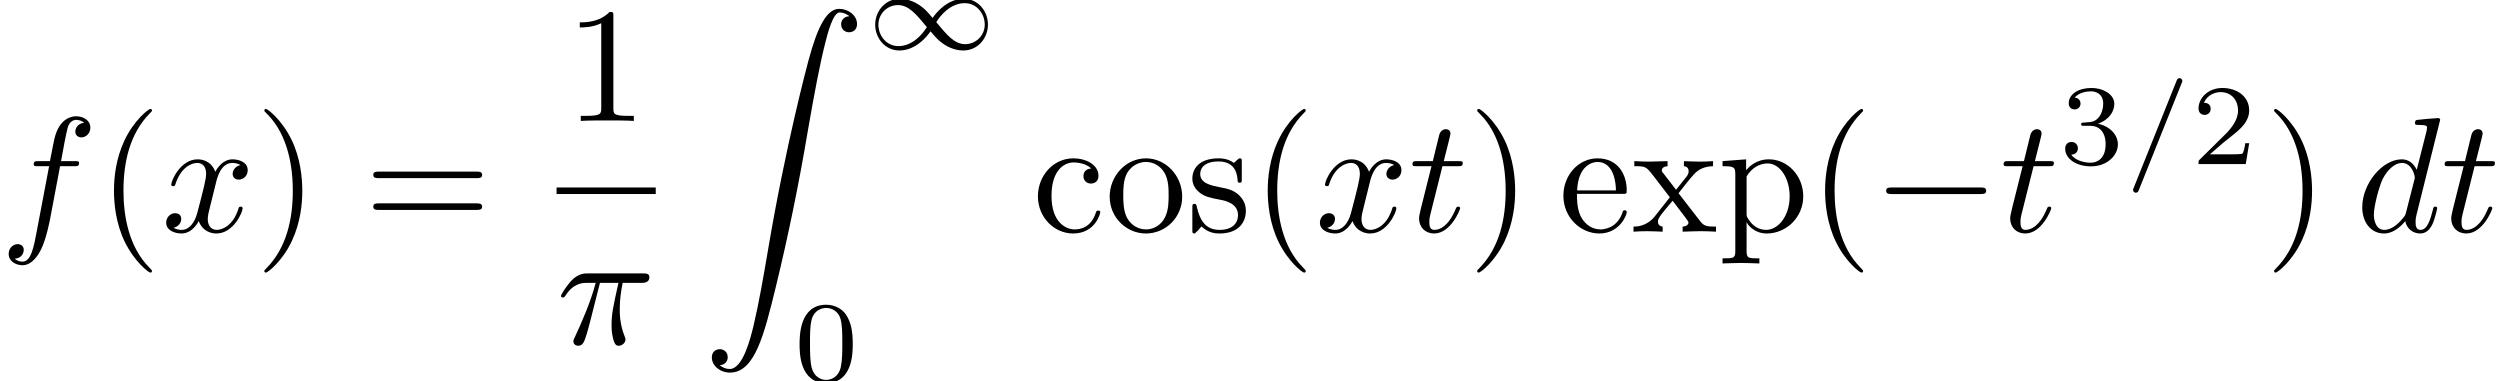
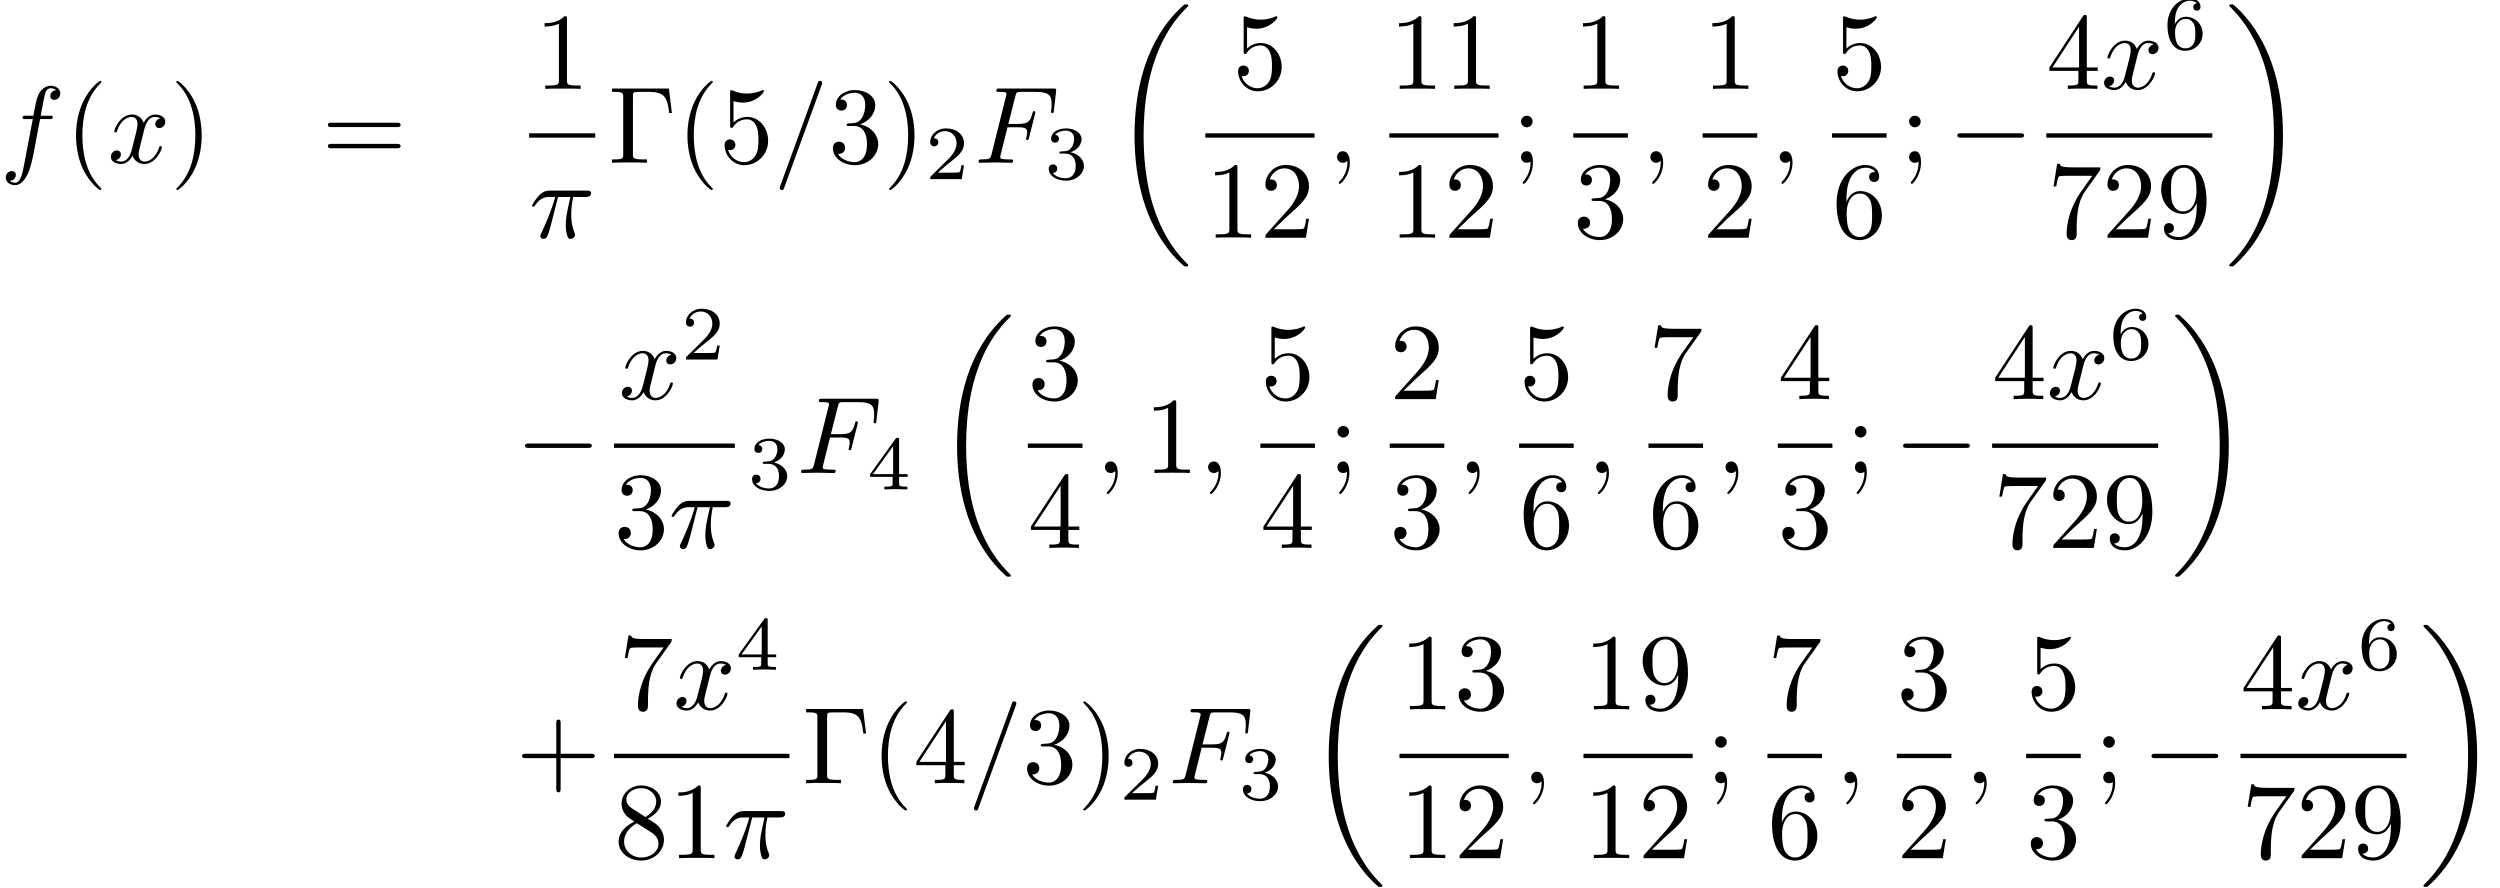
- <svg xmlns="http://www.w3.org/2000/svg" xmlns:xlink="http://www.w3.org/1999/xlink" version="1.1" width="152.149pt" height="23.177pt" viewBox="157.549 73.724 152.149 23.177">
+ <svg xmlns="http://www.w3.org/2000/svg" xmlns:xlink="http://www.w3.org/1999/xlink" version="1.1" width="228.046pt" height="80.912pt" viewBox="118.771 73.724 228.046 80.912">
  <defs>
    <path id="g0-0" d="M6.565-2.291C6.735-2.291 6.914-2.291 6.914-2.491S6.735-2.69 6.565-2.69H1.176C1.006-2.69 .827-2.69 .827-2.491S1.006-2.291 1.176-2.291H6.565Z" />
-     <path id="g4-40" d="M3.298 2.391C3.298 2.361 3.298 2.341 3.128 2.172C1.883 .917 1.564-.966 1.564-2.491C1.564-4.224 1.943-5.958 3.168-7.203C3.298-7.323 3.298-7.342 3.298-7.372C3.298-7.442 3.258-7.472 3.198-7.472C3.098-7.472 2.202-6.795 1.614-5.529C1.106-4.433 .986-3.328 .986-2.491C.986-1.714 1.096-.508 1.644 .618C2.242 1.843 3.098 2.491 3.198 2.491C3.258 2.491 3.298 2.461 3.298 2.391Z" />
-     <path id="g4-41" d="M2.879-2.491C2.879-3.268 2.77-4.473 2.222-5.599C1.624-6.824 .767-7.472 .667-7.472C.608-7.472 .568-7.432 .568-7.372C.568-7.342 .568-7.323 .757-7.143C1.733-6.157 2.301-4.573 2.301-2.491C2.301-.787 1.933 .966 .697 2.222C.568 2.341 .568 2.361 .568 2.391C.568 2.451 .608 2.491 .667 2.491C.767 2.491 1.664 1.813 2.252 .548C2.76-.548 2.879-1.654 2.879-2.491Z" />
-     <path id="g4-49" d="M2.929-6.376C2.929-6.615 2.929-6.635 2.7-6.635C2.082-5.998 1.205-5.998 .887-5.998V-5.689C1.086-5.689 1.674-5.689 2.192-5.948V-.787C2.192-.428 2.162-.309 1.265-.309H.946V0C1.295-.03 2.162-.03 2.56-.03S3.826-.03 4.174 0V-.309H3.856C2.959-.309 2.929-.418 2.929-.787V-6.376Z" />
-     <path id="g4-61" d="M6.844-3.258C6.994-3.258 7.183-3.258 7.183-3.457S6.994-3.656 6.854-3.656H.887C.747-3.656 .558-3.656 .558-3.457S.747-3.258 .897-3.258H6.844ZM6.854-1.325C6.994-1.325 7.183-1.325 7.183-1.524S6.994-1.724 6.844-1.724H.897C.747-1.724 .558-1.724 .558-1.524S.747-1.325 .887-1.325H6.854Z" />
-     <path id="g4-99" d="M1.166-2.172C1.166-3.796 1.983-4.214 2.511-4.214C2.6-4.214 3.228-4.204 3.577-3.846C3.168-3.816 3.108-3.517 3.108-3.387C3.108-3.128 3.288-2.929 3.567-2.929C3.826-2.929 4.025-3.098 4.025-3.397C4.025-4.075 3.268-4.463 2.501-4.463C1.255-4.463 .339-3.387 .339-2.152C.339-.877 1.325 .11 2.481 .11C3.816 .11 4.134-1.086 4.134-1.186S4.035-1.285 4.005-1.285C3.915-1.285 3.895-1.245 3.875-1.186C3.587-.259 2.939-.139 2.57-.139C2.042-.139 1.166-.568 1.166-2.172Z" />
-     <path id="g4-101" d="M1.116-2.511C1.176-3.995 2.012-4.244 2.351-4.244C3.377-4.244 3.477-2.899 3.477-2.511H1.116ZM1.106-2.301H3.885C4.105-2.301 4.134-2.301 4.134-2.511C4.134-3.497 3.597-4.463 2.351-4.463C1.196-4.463 .279-3.437 .279-2.192C.279-.857 1.325 .11 2.471 .11C3.686 .11 4.134-.996 4.134-1.186C4.134-1.285 4.055-1.305 4.005-1.305C3.915-1.305 3.895-1.245 3.875-1.166C3.527-.139 2.63-.139 2.531-.139C2.032-.139 1.634-.438 1.405-.807C1.106-1.285 1.106-1.943 1.106-2.301Z" />
-     <path id="g4-111" d="M4.692-2.132C4.692-3.407 3.696-4.463 2.491-4.463C1.245-4.463 .279-3.377 .279-2.132C.279-.847 1.315 .11 2.481 .11C3.686 .11 4.692-.867 4.692-2.132ZM2.491-.139C2.062-.139 1.624-.349 1.355-.807C1.106-1.245 1.106-1.853 1.106-2.212C1.106-2.6 1.106-3.138 1.345-3.577C1.614-4.035 2.082-4.244 2.481-4.244C2.919-4.244 3.347-4.025 3.606-3.597S3.866-2.59 3.866-2.212C3.866-1.853 3.866-1.315 3.646-.877C3.427-.428 2.989-.139 2.491-.139Z" />
-     <path id="g4-112" d="M1.714-3.746V-4.403L.279-4.294V-3.985C.986-3.985 1.056-3.925 1.056-3.487V1.176C1.056 1.624 .946 1.624 .279 1.624V1.933C.618 1.923 1.136 1.903 1.395 1.903C1.664 1.903 2.172 1.923 2.521 1.933V1.624C1.853 1.624 1.743 1.624 1.743 1.176V-.498V-.588C1.793-.428 2.212 .11 2.969 .11C4.154 .11 5.191-.867 5.191-2.152C5.191-3.417 4.224-4.403 3.108-4.403C2.331-4.403 1.913-3.965 1.714-3.746ZM1.743-1.136V-3.357C2.032-3.866 2.521-4.154 3.029-4.154C3.756-4.154 4.364-3.278 4.364-2.152C4.364-.946 3.666-.11 2.929-.11C2.531-.11 2.152-.309 1.883-.717C1.743-.927 1.743-.936 1.743-1.136Z" />
-     <path id="g4-115" d="M2.072-1.933C2.291-1.893 3.108-1.733 3.108-1.016C3.108-.508 2.76-.11 1.983-.11C1.146-.11 .787-.677 .598-1.524C.568-1.654 .558-1.694 .458-1.694C.329-1.694 .329-1.624 .329-1.445V-.13C.329 .04 .329 .11 .438 .11C.488 .11 .498 .1 .687-.09C.707-.11 .707-.13 .887-.319C1.325 .1 1.773 .11 1.983 .11C3.128 .11 3.587-.558 3.587-1.275C3.587-1.803 3.288-2.102 3.168-2.222C2.839-2.54 2.451-2.62 2.032-2.7C1.474-2.809 .807-2.939 .807-3.517C.807-3.866 1.066-4.274 1.923-4.274C3.019-4.274 3.068-3.377 3.088-3.068C3.098-2.979 3.188-2.979 3.208-2.979C3.337-2.979 3.337-3.029 3.337-3.218V-4.224C3.337-4.394 3.337-4.463 3.228-4.463C3.178-4.463 3.158-4.463 3.029-4.344C2.999-4.304 2.899-4.214 2.859-4.184C2.481-4.463 2.072-4.463 1.923-4.463C.707-4.463 .329-3.796 .329-3.238C.329-2.889 .488-2.61 .757-2.391C1.076-2.132 1.355-2.072 2.072-1.933Z" />
-     <path id="g4-120" d="M2.859-2.341C3.158-2.72 3.537-3.208 3.776-3.467C4.085-3.826 4.493-3.975 4.961-3.985V-4.294C4.702-4.274 4.403-4.264 4.144-4.264C3.846-4.264 3.318-4.284 3.188-4.294V-3.985C3.397-3.965 3.477-3.836 3.477-3.676S3.377-3.387 3.328-3.328L2.71-2.55L1.933-3.557C1.843-3.656 1.843-3.676 1.843-3.736C1.843-3.885 1.993-3.975 2.192-3.985V-4.294C1.933-4.284 1.275-4.264 1.116-4.264C.907-4.264 .438-4.274 .169-4.294V-3.985C.867-3.985 .877-3.975 1.345-3.377L2.331-2.092L1.395-.907C.917-.329 .329-.309 .12-.309V0C.379-.02 .687-.03 .946-.03C1.235-.03 1.654-.01 1.893 0V-.309C1.674-.339 1.604-.468 1.604-.618C1.604-.837 1.893-1.166 2.501-1.883L3.258-.887C3.337-.777 3.467-.618 3.467-.558C3.467-.468 3.377-.319 3.108-.309V0C3.407-.01 3.965-.03 4.184-.03C4.453-.03 4.842-.02 5.141 0V-.309C4.603-.309 4.423-.329 4.194-.618L2.859-2.341Z" />
-     <path id="g2-25" d="M2.64-3.716H3.766C3.437-2.242 3.347-1.813 3.347-1.146C3.347-.996 3.347-.727 3.427-.389C3.527 .05 3.636 .11 3.786 .11C3.985 .11 4.194-.07 4.194-.269C4.194-.329 4.194-.349 4.134-.488C3.846-1.205 3.846-1.853 3.846-2.132C3.846-2.66 3.915-3.198 4.025-3.716H5.161C5.29-3.716 5.649-3.716 5.649-4.055C5.649-4.294 5.44-4.294 5.25-4.294H1.913C1.694-4.294 1.315-4.294 .877-3.826C.528-3.437 .269-2.979 .269-2.929C.269-2.919 .269-2.829 .389-2.829C.468-2.829 .488-2.869 .548-2.949C1.036-3.716 1.614-3.716 1.813-3.716H2.381C2.062-2.511 1.524-1.305 1.106-.399C1.026-.249 1.026-.229 1.026-.159C1.026 .03 1.186 .11 1.315 .11C1.614 .11 1.694-.169 1.813-.538C1.953-.996 1.953-1.016 2.082-1.514L2.64-3.716Z" />
-     <path id="g2-100" d="M5.141-6.804C5.141-6.814 5.141-6.914 5.011-6.914C4.862-6.914 3.915-6.824 3.746-6.804C3.666-6.795 3.606-6.745 3.606-6.615C3.606-6.496 3.696-6.496 3.846-6.496C4.324-6.496 4.344-6.426 4.344-6.326L4.314-6.127L3.716-3.766C3.537-4.134 3.248-4.403 2.8-4.403C1.634-4.403 .399-2.939 .399-1.484C.399-.548 .946 .11 1.724 .11C1.923 .11 2.421 .07 3.019-.638C3.098-.219 3.447 .11 3.925 .11C4.274 .11 4.503-.12 4.663-.438C4.832-.797 4.961-1.405 4.961-1.425C4.961-1.524 4.872-1.524 4.842-1.524C4.742-1.524 4.732-1.484 4.702-1.345C4.533-.697 4.354-.11 3.945-.11C3.676-.11 3.646-.369 3.646-.568C3.646-.807 3.666-.877 3.706-1.046L5.141-6.804ZM3.068-1.186C3.019-1.006 3.019-.986 2.869-.817C2.431-.269 2.022-.11 1.743-.11C1.245-.11 1.106-.658 1.106-1.046C1.106-1.544 1.425-2.77 1.654-3.228C1.963-3.816 2.411-4.184 2.809-4.184C3.457-4.184 3.597-3.367 3.597-3.308S3.577-3.188 3.567-3.138L3.068-1.186Z" />
-     <path id="g2-102" d="M3.656-3.985H4.513C4.712-3.985 4.812-3.985 4.812-4.184C4.812-4.294 4.712-4.294 4.543-4.294H3.716L3.925-5.43C3.965-5.639 4.105-6.346 4.164-6.466C4.254-6.655 4.423-6.804 4.633-6.804C4.672-6.804 4.932-6.804 5.121-6.625C4.682-6.585 4.583-6.237 4.583-6.087C4.583-5.858 4.762-5.738 4.951-5.738C5.21-5.738 5.499-5.958 5.499-6.336C5.499-6.795 5.041-7.024 4.633-7.024C4.294-7.024 3.666-6.844 3.367-5.858C3.308-5.649 3.278-5.549 3.039-4.294H2.351C2.162-4.294 2.052-4.294 2.052-4.105C2.052-3.985 2.142-3.985 2.331-3.985H2.989L2.242-.05C2.062 .917 1.893 1.823 1.375 1.823C1.335 1.823 1.086 1.823 .897 1.644C1.355 1.614 1.445 1.255 1.445 1.106C1.445 .877 1.265 .757 1.076 .757C.817 .757 .528 .976 .528 1.355C.528 1.803 .966 2.042 1.375 2.042C1.923 2.042 2.321 1.455 2.501 1.076C2.819 .448 3.049-.757 3.059-.827L3.656-3.985Z" />
-     <path id="g2-116" d="M2.052-3.985H2.989C3.188-3.985 3.288-3.985 3.288-4.184C3.288-4.294 3.188-4.294 3.009-4.294H2.132C2.491-5.709 2.54-5.908 2.54-5.968C2.54-6.137 2.421-6.237 2.252-6.237C2.222-6.237 1.943-6.227 1.853-5.878L1.465-4.294H.528C.329-4.294 .229-4.294 .229-4.105C.229-3.985 .309-3.985 .508-3.985H1.385C.667-1.156 .628-.986 .628-.807C.628-.269 1.006 .11 1.544 .11C2.56 .11 3.128-1.345 3.128-1.425C3.128-1.524 3.049-1.524 3.009-1.524C2.919-1.524 2.909-1.494 2.859-1.385C2.431-.349 1.903-.11 1.564-.11C1.355-.11 1.255-.239 1.255-.568C1.255-.807 1.275-.877 1.315-1.046L2.052-3.985Z" />
-     <path id="g2-120" d="M3.328-3.009C3.387-3.268 3.616-4.184 4.314-4.184C4.364-4.184 4.603-4.184 4.812-4.055C4.533-4.005 4.334-3.756 4.334-3.517C4.334-3.357 4.443-3.168 4.712-3.168C4.932-3.168 5.25-3.347 5.25-3.746C5.25-4.264 4.663-4.403 4.324-4.403C3.746-4.403 3.397-3.875 3.278-3.646C3.029-4.304 2.491-4.403 2.202-4.403C1.166-4.403 .598-3.118 .598-2.869C.598-2.77 .697-2.77 .717-2.77C.797-2.77 .827-2.79 .847-2.879C1.186-3.935 1.843-4.184 2.182-4.184C2.371-4.184 2.72-4.095 2.72-3.517C2.72-3.208 2.55-2.54 2.182-1.146C2.022-.528 1.674-.11 1.235-.11C1.176-.11 .946-.11 .737-.239C.986-.289 1.205-.498 1.205-.777C1.205-1.046 .986-1.126 .837-1.126C.538-1.126 .289-.867 .289-.548C.289-.09 .787 .11 1.225 .11C1.883 .11 2.242-.588 2.271-.648C2.391-.279 2.75 .11 3.347 .11C4.374 .11 4.941-1.176 4.941-1.425C4.941-1.524 4.852-1.524 4.822-1.524C4.732-1.524 4.712-1.484 4.692-1.415C4.364-.349 3.686-.11 3.367-.11C2.979-.11 2.819-.428 2.819-.767C2.819-.986 2.879-1.205 2.989-1.644L3.328-3.009Z" />
-     <path id="g6-90" d="M1.036 21.689C1.355 21.669 1.524 21.45 1.524 21.2C1.524 20.872 1.275 20.712 1.046 20.712C.807 20.712 .558 20.862 .558 21.21C.558 21.719 1.056 22.137 1.664 22.137C3.178 22.137 3.746 19.806 4.453 16.917C5.22 13.768 5.868 10.59 6.406 7.392C6.775 5.27 7.143 3.278 7.482 1.993C7.601 1.504 7.94 .219 8.329 .219C8.638 .219 8.887 .408 8.927 .448C8.598 .468 8.428 .687 8.428 .936C8.428 1.265 8.677 1.425 8.907 1.425C9.146 1.425 9.395 1.275 9.395 .927C9.395 .389 8.857 0 8.309 0C7.552 0 6.994 1.086 6.446 3.118C6.416 3.228 5.061 8.229 3.965 14.745C3.706 16.269 3.417 17.933 3.088 19.318C2.909 20.045 2.451 21.918 1.644 21.918C1.285 21.918 1.046 21.689 1.036 21.689Z" />
-     <path id="g3-61" d="M3.494-4.924C3.536-5.014 3.536-5.028 3.536-5.056C3.536-5.168 3.445-5.23 3.368-5.23C3.25-5.23 3.215-5.147 3.18-5.056L.579 1.437C.537 1.527 .537 1.541 .537 1.569C.537 1.681 .628 1.743 .704 1.743C.823 1.743 .858 1.66 .893 1.569L3.494-4.924Z" />
-     <path id="g1-49" d="M4.031-1.911C3.661-2.343 3.55-2.462 3.285-2.65C2.859-2.957 2.413-3.075 2.029-3.075C1.165-3.075 .537-2.336 .537-1.499C.537-.683 1.137 .07 2.008 .07C2.978 .07 3.654-.725 3.905-1.095C4.275-.663 4.387-.544 4.652-.356C5.077-.049 5.523 .07 5.907 .07C6.772 .07 7.399-.669 7.399-1.506C7.399-2.322 6.8-3.075 5.928-3.075C4.958-3.075 4.282-2.28 4.031-1.911ZM4.254-1.653C4.533-2.106 5.14-2.81 5.991-2.81C6.709-2.81 7.204-2.176 7.204-1.506S6.66-.314 6.018-.314C5.37-.314 4.924-.844 4.254-1.653ZM3.682-1.353C3.403-.9 2.797-.195 1.946-.195C1.227-.195 .732-.83 .732-1.499S1.276-2.692 1.918-2.692C2.566-2.692 3.013-2.162 3.682-1.353Z" />
-     <path id="g5-48" d="M3.599-2.225C3.599-2.992 3.508-3.543 3.187-4.031C2.971-4.352 2.538-4.631 1.981-4.631C.363-4.631 .363-2.727 .363-2.225S.363 .139 1.981 .139S3.599-1.723 3.599-2.225ZM1.981-.056C1.66-.056 1.234-.244 1.095-.816C.997-1.227 .997-1.799 .997-2.315C.997-2.824 .997-3.354 1.102-3.738C1.248-4.289 1.695-4.435 1.981-4.435C2.357-4.435 2.72-4.205 2.845-3.801C2.957-3.424 2.964-2.922 2.964-2.315C2.964-1.799 2.964-1.283 2.873-.844C2.734-.209 2.26-.056 1.981-.056Z" />
-     <path id="g5-50" d="M3.522-1.269H3.285C3.264-1.116 3.194-.704 3.103-.635C3.048-.593 2.511-.593 2.413-.593H1.13C1.862-1.241 2.106-1.437 2.525-1.764C3.041-2.176 3.522-2.608 3.522-3.271C3.522-4.115 2.783-4.631 1.89-4.631C1.025-4.631 .439-4.024 .439-3.382C.439-3.027 .739-2.992 .809-2.992C.976-2.992 1.179-3.11 1.179-3.361C1.179-3.487 1.13-3.731 .767-3.731C.983-4.226 1.458-4.38 1.785-4.38C2.483-4.38 2.845-3.836 2.845-3.271C2.845-2.664 2.413-2.183 2.19-1.932L.509-.272C.439-.209 .439-.195 .439 0H3.313L3.522-1.269Z" />
-     <path id="g5-51" d="M1.904-2.329C2.448-2.329 2.838-1.953 2.838-1.206C2.838-.342 2.336-.084 1.932-.084C1.653-.084 1.039-.16 .746-.572C1.074-.586 1.151-.816 1.151-.962C1.151-1.186 .983-1.346 .767-1.346C.572-1.346 .377-1.227 .377-.941C.377-.286 1.102 .139 1.946 .139C2.915 .139 3.585-.509 3.585-1.206C3.585-1.75 3.138-2.294 2.371-2.455C3.103-2.72 3.368-3.243 3.368-3.668C3.368-4.219 2.734-4.631 1.96-4.631S.593-4.254 .593-3.696C.593-3.459 .746-3.327 .955-3.327C1.172-3.327 1.311-3.487 1.311-3.682C1.311-3.884 1.172-4.031 .955-4.045C1.2-4.352 1.681-4.428 1.939-4.428C2.253-4.428 2.692-4.275 2.692-3.668C2.692-3.375 2.594-3.055 2.413-2.838C2.183-2.573 1.988-2.559 1.639-2.538C1.465-2.525 1.451-2.525 1.416-2.518C1.402-2.518 1.346-2.504 1.346-2.427C1.346-2.329 1.409-2.329 1.527-2.329H1.904Z" />
+     <path id="g4-18" d="M6.974 23.402C6.974 23.362 6.954 23.342 6.934 23.313C6.565 22.944 5.898 22.276 5.23 21.2C3.626 18.63 2.899 15.392 2.899 11.557C2.899 8.877 3.258 5.42 4.902 2.451C5.689 1.036 6.506 .219 6.944-.219C6.974-.249 6.974-.269 6.974-.299C6.974-.399 6.904-.399 6.765-.399S6.605-.399 6.456-.249C3.118 2.79 2.072 7.352 2.072 11.547C2.072 15.462 2.969 19.407 5.499 22.386C5.699 22.615 6.077 23.024 6.486 23.382C6.605 23.502 6.625 23.502 6.765 23.502S6.974 23.502 6.974 23.402Z" />
+     <path id="g4-19" d="M5.25 11.557C5.25 7.641 4.354 3.696 1.823 .717C1.624 .488 1.245 .08 .837-.279C.717-.399 .697-.399 .558-.399C.438-.399 .349-.399 .349-.299C.349-.259 .389-.219 .408-.199C.757 .159 1.425 .827 2.092 1.903C3.696 4.473 4.423 7.711 4.423 11.547C4.423 14.227 4.065 17.684 2.421 20.653C1.634 22.067 .807 22.894 .389 23.313C.369 23.342 .349 23.372 .349 23.402C.349 23.502 .438 23.502 .558 23.502C.697 23.502 .717 23.502 .867 23.352C4.204 20.314 5.25 15.751 5.25 11.557Z" />
+     <path id="g3-50" d="M3.522-1.269H3.285C3.264-1.116 3.194-.704 3.103-.635C3.048-.593 2.511-.593 2.413-.593H1.13C1.862-1.241 2.106-1.437 2.525-1.764C3.041-2.176 3.522-2.608 3.522-3.271C3.522-4.115 2.783-4.631 1.89-4.631C1.025-4.631 .439-4.024 .439-3.382C.439-3.027 .739-2.992 .809-2.992C.976-2.992 1.179-3.11 1.179-3.361C1.179-3.487 1.13-3.731 .767-3.731C.983-4.226 1.458-4.38 1.785-4.38C2.483-4.38 2.845-3.836 2.845-3.271C2.845-2.664 2.413-2.183 2.19-1.932L.509-.272C.439-.209 .439-.195 .439 0H3.313L3.522-1.269Z" />
+     <path id="g3-51" d="M1.904-2.329C2.448-2.329 2.838-1.953 2.838-1.206C2.838-.342 2.336-.084 1.932-.084C1.653-.084 1.039-.16 .746-.572C1.074-.586 1.151-.816 1.151-.962C1.151-1.186 .983-1.346 .767-1.346C.572-1.346 .377-1.227 .377-.941C.377-.286 1.102 .139 1.946 .139C2.915 .139 3.585-.509 3.585-1.206C3.585-1.75 3.138-2.294 2.371-2.455C3.103-2.72 3.368-3.243 3.368-3.668C3.368-4.219 2.734-4.631 1.96-4.631S.593-4.254 .593-3.696C.593-3.459 .746-3.327 .955-3.327C1.172-3.327 1.311-3.487 1.311-3.682C1.311-3.884 1.172-4.031 .955-4.045C1.2-4.352 1.681-4.428 1.939-4.428C2.253-4.428 2.692-4.275 2.692-3.668C2.692-3.375 2.594-3.055 2.413-2.838C2.183-2.573 1.988-2.559 1.639-2.538C1.465-2.525 1.451-2.525 1.416-2.518C1.402-2.518 1.346-2.504 1.346-2.427C1.346-2.329 1.409-2.329 1.527-2.329H1.904Z" />
+     <path id="g3-52" d="M3.689-1.144V-1.395H2.915V-4.505C2.915-4.652 2.915-4.7 2.762-4.7C2.678-4.7 2.65-4.7 2.58-4.603L.272-1.395V-1.144H2.322V-.572C2.322-.335 2.322-.251 1.757-.251H1.569V0C1.918-.014 2.364-.028 2.615-.028C2.873-.028 3.32-.014 3.668 0V-.251H3.48C2.915-.251 2.915-.335 2.915-.572V-1.144H3.689ZM2.371-3.947V-1.395H.53L2.371-3.947Z" />
+     <path id="g3-54" d="M1.046-2.28C1.046-2.852 1.095-3.368 1.36-3.794C1.597-4.17 1.974-4.428 2.42-4.428C2.629-4.428 2.908-4.373 3.048-4.184C2.873-4.17 2.727-4.052 2.727-3.85C2.727-3.675 2.845-3.522 3.055-3.522S3.389-3.661 3.389-3.864C3.389-4.268 3.096-4.631 2.406-4.631C1.402-4.631 .377-3.71 .377-2.211C.377-.404 1.227 .139 1.995 .139C2.845 .139 3.585-.509 3.585-1.423C3.585-2.308 2.88-2.964 2.064-2.964C1.506-2.964 1.2-2.594 1.046-2.28ZM1.995-.084C1.646-.084 1.374-.286 1.227-.593C1.123-.802 1.067-1.151 1.067-1.569C1.067-2.246 1.471-2.769 2.029-2.769C2.35-2.769 2.566-2.643 2.741-2.385C2.908-2.12 2.915-1.827 2.915-1.423C2.915-1.025 2.915-.732 2.727-.46C2.559-.216 2.336-.084 1.995-.084Z" />
+     <path id="g1-25" d="M2.64-3.716H3.766C3.437-2.242 3.347-1.813 3.347-1.146C3.347-.996 3.347-.727 3.427-.389C3.527 .05 3.636 .11 3.786 .11C3.985 .11 4.194-.07 4.194-.269C4.194-.329 4.194-.349 4.134-.488C3.846-1.205 3.846-1.853 3.846-2.132C3.846-2.66 3.915-3.198 4.025-3.716H5.161C5.29-3.716 5.649-3.716 5.649-4.055C5.649-4.294 5.44-4.294 5.25-4.294H1.913C1.694-4.294 1.315-4.294 .877-3.826C.528-3.437 .269-2.979 .269-2.929C.269-2.919 .269-2.829 .389-2.829C.468-2.829 .488-2.869 .548-2.949C1.036-3.716 1.614-3.716 1.813-3.716H2.381C2.062-2.511 1.524-1.305 1.106-.399C1.026-.249 1.026-.229 1.026-.159C1.026 .03 1.186 .11 1.315 .11C1.614 .11 1.694-.169 1.813-.538C1.953-.996 1.953-1.016 2.082-1.514L2.64-3.716Z" />
+     <path id="g1-59" d="M2.022-.01C2.022-.667 1.773-1.056 1.385-1.056C1.056-1.056 .857-.807 .857-.528C.857-.259 1.056 0 1.385 0C1.504 0 1.634-.04 1.733-.13C1.763-.149 1.773-.159 1.783-.159S1.803-.149 1.803-.01C1.803 .727 1.455 1.325 1.126 1.654C1.016 1.763 1.016 1.783 1.016 1.813C1.016 1.883 1.066 1.923 1.116 1.923C1.225 1.923 2.022 1.156 2.022-.01Z" />
+     <path id="g1-61" d="M4.374-7.093C4.423-7.223 4.423-7.263 4.423-7.273C4.423-7.382 4.334-7.472 4.224-7.472C4.154-7.472 4.085-7.442 4.055-7.382L.598 2.112C.548 2.242 .548 2.281 .548 2.291C.548 2.401 .638 2.491 .747 2.491C.877 2.491 .907 2.421 .966 2.252L4.374-7.093Z" />
+     <path id="g1-70" d="M3.019-3.238H3.985C4.732-3.238 4.812-3.078 4.812-2.79C4.812-2.72 4.812-2.6 4.742-2.301C4.722-2.252 4.712-2.212 4.712-2.192C4.712-2.112 4.772-2.072 4.832-2.072C4.932-2.072 4.932-2.102 4.981-2.281L5.529-4.443C5.559-4.553 5.559-4.573 5.559-4.603C5.559-4.623 5.539-4.712 5.44-4.712S5.33-4.663 5.29-4.503C5.081-3.726 4.852-3.547 4.005-3.547H3.098L3.736-6.077C3.826-6.426 3.836-6.466 4.274-6.466H5.589C6.814-6.466 7.044-6.137 7.044-5.37C7.044-5.141 7.044-5.101 7.014-4.832C6.994-4.702 6.994-4.682 6.994-4.653C6.994-4.603 7.024-4.533 7.113-4.533C7.223-4.533 7.233-4.593 7.253-4.782L7.452-6.506C7.482-6.775 7.432-6.775 7.183-6.775H2.301C2.102-6.775 2.002-6.775 2.002-6.575C2.002-6.466 2.092-6.466 2.281-6.466C2.65-6.466 2.929-6.466 2.929-6.286C2.929-6.247 2.929-6.227 2.879-6.047L1.564-.777C1.465-.389 1.445-.309 .658-.309C.488-.309 .379-.309 .379-.12C.379 0 .498 0 .528 0C.817 0 1.554-.03 1.843-.03C2.172-.03 2.999 0 3.328 0C3.417 0 3.537 0 3.537-.189C3.537-.269 3.477-.289 3.477-.299C3.447-.309 3.427-.309 3.198-.309C2.979-.309 2.929-.309 2.68-.329C2.391-.359 2.361-.399 2.361-.528C2.361-.548 2.361-.608 2.401-.757L3.019-3.238Z" />
+     <path id="g1-102" d="M3.656-3.985H4.513C4.712-3.985 4.812-3.985 4.812-4.184C4.812-4.294 4.712-4.294 4.543-4.294H3.716L3.925-5.43C3.965-5.639 4.105-6.346 4.164-6.466C4.254-6.655 4.423-6.804 4.633-6.804C4.672-6.804 4.932-6.804 5.121-6.625C4.682-6.585 4.583-6.237 4.583-6.087C4.583-5.858 4.762-5.738 4.951-5.738C5.21-5.738 5.499-5.958 5.499-6.336C5.499-6.795 5.041-7.024 4.633-7.024C4.294-7.024 3.666-6.844 3.367-5.858C3.308-5.649 3.278-5.549 3.039-4.294H2.351C2.162-4.294 2.052-4.294 2.052-4.105C2.052-3.985 2.142-3.985 2.331-3.985H2.989L2.242-.05C2.062 .917 1.893 1.823 1.375 1.823C1.335 1.823 1.086 1.823 .897 1.644C1.355 1.614 1.445 1.255 1.445 1.106C1.445 .877 1.265 .757 1.076 .757C.817 .757 .528 .976 .528 1.355C.528 1.803 .966 2.042 1.375 2.042C1.923 2.042 2.321 1.455 2.501 1.076C2.819 .448 3.049-.757 3.059-.827L3.656-3.985Z" />
+     <path id="g1-120" d="M3.328-3.009C3.387-3.268 3.616-4.184 4.314-4.184C4.364-4.184 4.603-4.184 4.812-4.055C4.533-4.005 4.334-3.756 4.334-3.517C4.334-3.357 4.443-3.168 4.712-3.168C4.932-3.168 5.25-3.347 5.25-3.746C5.25-4.264 4.663-4.403 4.324-4.403C3.746-4.403 3.397-3.875 3.278-3.646C3.029-4.304 2.491-4.403 2.202-4.403C1.166-4.403 .598-3.118 .598-2.869C.598-2.77 .697-2.77 .717-2.77C.797-2.77 .827-2.79 .847-2.879C1.186-3.935 1.843-4.184 2.182-4.184C2.371-4.184 2.72-4.095 2.72-3.517C2.72-3.208 2.55-2.54 2.182-1.146C2.022-.528 1.674-.11 1.235-.11C1.176-.11 .946-.11 .737-.239C.986-.289 1.205-.498 1.205-.777C1.205-1.046 .986-1.126 .837-1.126C.538-1.126 .289-.867 .289-.548C.289-.09 .787 .11 1.225 .11C1.883 .11 2.242-.588 2.271-.648C2.391-.279 2.75 .11 3.347 .11C4.374 .11 4.941-1.176 4.941-1.425C4.941-1.524 4.852-1.524 4.822-1.524C4.732-1.524 4.712-1.484 4.692-1.415C4.364-.349 3.686-.11 3.367-.11C2.979-.11 2.819-.428 2.819-.767C2.819-.986 2.879-1.205 2.989-1.644L3.328-3.009Z" />
+     <path id="g2-0" d="M5.519-6.775H.329V-6.466H.568C1.335-6.466 1.355-6.356 1.355-5.998V-.777C1.355-.418 1.335-.309 .568-.309H.329V0C.677-.03 1.455-.03 1.843-.03C2.252-.03 3.158-.03 3.517 0V-.309H3.188C2.242-.309 2.242-.438 2.242-.787V-6.067C2.242-6.396 2.262-6.466 2.73-6.466H3.756C5.181-6.466 5.39-5.878 5.549-4.533H5.798L5.519-6.775Z" />
+     <path id="g2-40" d="M3.298 2.391C3.298 2.361 3.298 2.341 3.128 2.172C1.883 .917 1.564-.966 1.564-2.491C1.564-4.224 1.943-5.958 3.168-7.203C3.298-7.323 3.298-7.342 3.298-7.372C3.298-7.442 3.258-7.472 3.198-7.472C3.098-7.472 2.202-6.795 1.614-5.529C1.106-4.433 .986-3.328 .986-2.491C.986-1.714 1.096-.508 1.644 .618C2.242 1.843 3.098 2.491 3.198 2.491C3.258 2.491 3.298 2.461 3.298 2.391Z" />
+     <path id="g2-41" d="M2.879-2.491C2.879-3.268 2.77-4.473 2.222-5.599C1.624-6.824 .767-7.472 .667-7.472C.608-7.472 .568-7.432 .568-7.372C.568-7.342 .568-7.323 .757-7.143C1.733-6.157 2.301-4.573 2.301-2.491C2.301-.787 1.933 .966 .697 2.222C.568 2.341 .568 2.361 .568 2.391C.568 2.451 .608 2.491 .667 2.491C.767 2.491 1.664 1.813 2.252 .548C2.76-.548 2.879-1.654 2.879-2.491Z" />
+     <path id="g2-43" d="M4.075-2.291H6.854C6.994-2.291 7.183-2.291 7.183-2.491S6.994-2.69 6.854-2.69H4.075V-5.479C4.075-5.619 4.075-5.808 3.875-5.808S3.676-5.619 3.676-5.479V-2.69H.887C.747-2.69 .558-2.69 .558-2.491S.747-2.291 .887-2.291H3.676V.498C3.676 .638 3.676 .827 3.875 .827S4.075 .638 4.075 .498V-2.291Z" />
+     <path id="g2-49" d="M2.929-6.376C2.929-6.615 2.929-6.635 2.7-6.635C2.082-5.998 1.205-5.998 .887-5.998V-5.689C1.086-5.689 1.674-5.689 2.192-5.948V-.787C2.192-.428 2.162-.309 1.265-.309H.946V0C1.295-.03 2.162-.03 2.56-.03S3.826-.03 4.174 0V-.309H3.856C2.959-.309 2.929-.418 2.929-.787V-6.376Z" />
+     <path id="g2-50" d="M1.265-.767L2.321-1.793C3.875-3.168 4.473-3.706 4.473-4.702C4.473-5.838 3.577-6.635 2.361-6.635C1.235-6.635 .498-5.719 .498-4.832C.498-4.274 .996-4.274 1.026-4.274C1.196-4.274 1.544-4.394 1.544-4.802C1.544-5.061 1.365-5.32 1.016-5.32C.936-5.32 .917-5.32 .887-5.31C1.116-5.958 1.654-6.326 2.232-6.326C3.138-6.326 3.567-5.519 3.567-4.702C3.567-3.905 3.068-3.118 2.521-2.501L.608-.369C.498-.259 .498-.239 .498 0H4.194L4.473-1.733H4.224C4.174-1.435 4.105-.996 4.005-.847C3.935-.767 3.278-.767 3.059-.767H1.265Z" />
+     <path id="g2-51" d="M2.889-3.507C3.706-3.776 4.284-4.473 4.284-5.26C4.284-6.077 3.407-6.635 2.451-6.635C1.445-6.635 .687-6.037 .687-5.28C.687-4.951 .907-4.762 1.196-4.762C1.504-4.762 1.704-4.981 1.704-5.27C1.704-5.768 1.235-5.768 1.086-5.768C1.395-6.257 2.052-6.386 2.411-6.386C2.819-6.386 3.367-6.167 3.367-5.27C3.367-5.151 3.347-4.573 3.088-4.134C2.79-3.656 2.451-3.626 2.202-3.616C2.122-3.606 1.883-3.587 1.813-3.587C1.733-3.577 1.664-3.567 1.664-3.467C1.664-3.357 1.733-3.357 1.903-3.357H2.341C3.158-3.357 3.527-2.68 3.527-1.704C3.527-.349 2.839-.06 2.401-.06C1.973-.06 1.225-.229 .877-.817C1.225-.767 1.534-.986 1.534-1.365C1.534-1.724 1.265-1.923 .976-1.923C.737-1.923 .418-1.783 .418-1.345C.418-.438 1.345 .219 2.431 .219C3.646 .219 4.553-.687 4.553-1.704C4.553-2.521 3.925-3.298 2.889-3.507Z" />
+     <path id="g2-52" d="M2.929-1.644V-.777C2.929-.418 2.909-.309 2.172-.309H1.963V0C2.371-.03 2.889-.03 3.308-.03S4.254-.03 4.663 0V-.309H4.453C3.716-.309 3.696-.418 3.696-.777V-1.644H4.692V-1.953H3.696V-6.486C3.696-6.685 3.696-6.745 3.537-6.745C3.447-6.745 3.417-6.745 3.337-6.625L.279-1.953V-1.644H2.929ZM2.989-1.953H.558L2.989-5.669V-1.953Z" />
+     <path id="g2-53" d="M4.473-2.002C4.473-3.188 3.656-4.184 2.58-4.184C2.102-4.184 1.674-4.025 1.315-3.676V-5.619C1.514-5.559 1.843-5.489 2.162-5.489C3.387-5.489 4.085-6.396 4.085-6.526C4.085-6.585 4.055-6.635 3.985-6.635C3.975-6.635 3.955-6.635 3.905-6.605C3.706-6.516 3.218-6.316 2.55-6.316C2.152-6.316 1.694-6.386 1.225-6.595C1.146-6.625 1.126-6.625 1.106-6.625C1.006-6.625 1.006-6.545 1.006-6.386V-3.437C1.006-3.258 1.006-3.178 1.146-3.178C1.215-3.178 1.235-3.208 1.275-3.268C1.385-3.427 1.753-3.965 2.56-3.965C3.078-3.965 3.328-3.507 3.407-3.328C3.567-2.959 3.587-2.57 3.587-2.072C3.587-1.724 3.587-1.126 3.347-.707C3.108-.319 2.74-.06 2.281-.06C1.554-.06 .986-.588 .817-1.176C.847-1.166 .877-1.156 .986-1.156C1.315-1.156 1.484-1.405 1.484-1.644S1.315-2.132 .986-2.132C.847-2.132 .498-2.062 .498-1.604C.498-.747 1.186 .219 2.301 .219C3.457 .219 4.473-.737 4.473-2.002Z" />
+     <path id="g2-54" d="M1.315-3.268V-3.507C1.315-6.027 2.55-6.386 3.059-6.386C3.298-6.386 3.716-6.326 3.935-5.988C3.786-5.988 3.387-5.988 3.387-5.539C3.387-5.23 3.626-5.081 3.846-5.081C4.005-5.081 4.304-5.171 4.304-5.559C4.304-6.157 3.866-6.635 3.039-6.635C1.763-6.635 .418-5.35 .418-3.148C.418-.488 1.574 .219 2.501 .219C3.606 .219 4.553-.717 4.553-2.032C4.553-3.298 3.666-4.254 2.56-4.254C1.883-4.254 1.514-3.746 1.315-3.268ZM2.501-.06C1.873-.06 1.574-.658 1.514-.807C1.335-1.275 1.335-2.072 1.335-2.252C1.335-3.029 1.654-4.025 2.55-4.025C2.71-4.025 3.168-4.025 3.477-3.407C3.656-3.039 3.656-2.531 3.656-2.042C3.656-1.564 3.656-1.066 3.487-.707C3.188-.11 2.73-.06 2.501-.06Z" />
+     <path id="g2-55" d="M4.742-6.067C4.832-6.187 4.832-6.207 4.832-6.416H2.411C1.196-6.416 1.176-6.545 1.136-6.735H.887L.558-4.682H.807C.837-4.842 .927-5.469 1.056-5.589C1.126-5.649 1.903-5.649 2.032-5.649H4.095C3.985-5.489 3.198-4.403 2.979-4.075C2.082-2.73 1.753-1.345 1.753-.329C1.753-.229 1.753 .219 2.212 .219S2.67-.229 2.67-.329V-.837C2.67-1.385 2.7-1.933 2.78-2.471C2.819-2.7 2.959-3.557 3.397-4.174L4.742-6.067Z" />
+     <path id="g2-56" d="M1.624-4.553C1.166-4.852 1.126-5.191 1.126-5.36C1.126-5.968 1.773-6.386 2.481-6.386C3.208-6.386 3.846-5.868 3.846-5.151C3.846-4.583 3.457-4.105 2.859-3.756L1.624-4.553ZM3.078-3.606C3.796-3.975 4.284-4.493 4.284-5.151C4.284-6.067 3.397-6.635 2.491-6.635C1.494-6.635 .687-5.898 .687-4.971C.687-4.792 .707-4.344 1.126-3.875C1.235-3.756 1.604-3.507 1.853-3.337C1.275-3.049 .418-2.491 .418-1.504C.418-.448 1.435 .219 2.481 .219C3.606 .219 4.553-.608 4.553-1.674C4.553-2.032 4.443-2.481 4.065-2.899C3.875-3.108 3.716-3.208 3.078-3.606ZM2.082-3.188L3.308-2.411C3.587-2.222 4.055-1.923 4.055-1.315C4.055-.578 3.308-.06 2.491-.06C1.634-.06 .917-.677 .917-1.504C.917-2.082 1.235-2.72 2.082-3.188Z" />
+     <path id="g2-57" d="M3.656-3.168V-2.849C3.656-.518 2.62-.06 2.042-.06C1.873-.06 1.335-.08 1.066-.418C1.504-.418 1.584-.707 1.584-.877C1.584-1.186 1.345-1.335 1.126-1.335C.966-1.335 .667-1.245 .667-.857C.667-.189 1.205 .219 2.052 .219C3.337 .219 4.553-1.136 4.553-3.278C4.553-5.958 3.407-6.635 2.521-6.635C1.973-6.635 1.484-6.456 1.056-6.007C.648-5.559 .418-5.141 .418-4.394C.418-3.148 1.295-2.172 2.411-2.172C3.019-2.172 3.427-2.59 3.656-3.168ZM2.421-2.401C2.262-2.401 1.803-2.401 1.494-3.029C1.315-3.397 1.315-3.895 1.315-4.384C1.315-4.922 1.315-5.39 1.524-5.758C1.793-6.257 2.172-6.386 2.521-6.386C2.979-6.386 3.308-6.047 3.477-5.599C3.597-5.28 3.636-4.653 3.636-4.194C3.636-3.367 3.298-2.401 2.421-2.401Z" />
+     <path id="g2-59" d="M1.913-3.766C1.913-4.055 1.674-4.294 1.385-4.294S.857-4.055 .857-3.766S1.096-3.238 1.385-3.238S1.913-3.477 1.913-3.766ZM1.724-.11C1.724 .169 1.724 .946 1.086 1.684C1.016 1.763 1.016 1.783 1.016 1.813C1.016 1.883 1.066 1.923 1.116 1.923C1.225 1.923 1.943 1.126 1.943-.03C1.943-.319 1.923-1.056 1.385-1.056C1.036-1.056 .857-.787 .857-.528S1.026 0 1.385 0C1.435 0 1.455 0 1.465-.01C1.534-.02 1.644-.04 1.724-.11Z" />
+     <path id="g2-61" d="M6.844-3.258C6.994-3.258 7.183-3.258 7.183-3.457S6.994-3.656 6.854-3.656H.887C.747-3.656 .558-3.656 .558-3.457S.747-3.258 .897-3.258H6.844ZM6.854-1.325C6.994-1.325 7.183-1.325 7.183-1.524S6.994-1.724 6.844-1.724H.897C.747-1.724 .558-1.724 .558-1.524S.747-1.325 .887-1.325H6.854Z" />
  </defs>
  <g id="page1">
-     <use x="157.549" y="87.824" xlink:href="#g2-102" />
-     <use x="163.499" y="87.824" xlink:href="#g4-40" />
-     <use x="167.374" y="87.824" xlink:href="#g2-120" />
-     <use x="173.068" y="87.824" xlink:href="#g4-41" />
-     <use x="179.709" y="87.824" xlink:href="#g4-61" />
-     <use x="191.949" y="81.084" xlink:href="#g4-49" />
-     <rect x="191.421" y="85.134" height=".398" width="6.036" />
-     <use x="191.421" y="94.657" xlink:href="#g2-25" />
-     <use x="200.313" y="74.263" xlink:href="#g6-90" />
-     <use x="210.276" y="76.726" xlink:href="#g1-49" />
-     <use x="205.848" y="96.901" xlink:href="#g5-48" />
-     <use x="220.377" y="87.824" xlink:href="#g4-99" />
-     <use x="224.805" y="87.824" xlink:href="#g4-111" />
-     <use x="229.786" y="87.824" xlink:href="#g4-115" />
-     <use x="233.716" y="87.824" xlink:href="#g4-40" />
-     <use x="237.59" y="87.824" xlink:href="#g2-120" />
-     <use x="243.284" y="87.824" xlink:href="#g2-116" />
-     <use x="246.882" y="87.824" xlink:href="#g4-41" />
-     <use x="252.417" y="87.824" xlink:href="#g4-101" />
-     <use x="256.844" y="87.824" xlink:href="#g4-120" />
-     <use x="262.103" y="87.824" xlink:href="#g4-112" />
-     <use x="267.637" y="87.824" xlink:href="#g4-40" />
-     <use x="271.512" y="87.824" xlink:href="#g0-0" />
-     <use x="279.26" y="87.824" xlink:href="#g2-116" />
-     <use x="282.858" y="83.71" xlink:href="#g5-51" />
-     <use x="286.829" y="83.71" xlink:href="#g3-61" />
-     <use x="290.911" y="83.71" xlink:href="#g5-50" />
-     <use x="295.381" y="87.824" xlink:href="#g4-41" />
-     <use x="300.915" y="87.824" xlink:href="#g2-100" />
-     <use x="306.101" y="87.824" xlink:href="#g2-116" />
+     <use x="118.771" y="88.573" xlink:href="#g1-102" />
+     <use x="124.721" y="88.573" xlink:href="#g2-40" />
+     <use x="128.595" y="88.573" xlink:href="#g1-120" />
+     <use x="134.289" y="88.573" xlink:href="#g2-41" />
+     <use x="148.126" y="88.573" xlink:href="#g2-61" />
+     <use x="167.561" y="81.833" xlink:href="#g2-49" />
+     <rect x="167.033" y="85.883" height=".398" width="6.036" />
+     <use x="167.033" y="95.407" xlink:href="#g1-25" />
+     <use x="174.265" y="88.573" xlink:href="#g2-0" />
+     <use x="180.492" y="88.573" xlink:href="#g2-40" />
+     <use x="184.366" y="88.573" xlink:href="#g2-53" />
+     <use x="189.347" y="88.573" xlink:href="#g1-61" />
+     <use x="194.329" y="88.573" xlink:href="#g2-51" />
+     <use x="199.31" y="88.573" xlink:href="#g2-41" />
+     <use x="203.184" y="90.067" xlink:href="#g3-50" />
+     <use x="207.654" y="88.573" xlink:href="#g1-70" />
+     <use x="214.06" y="90.067" xlink:href="#g3-51" />
+     <use x="220.19" y="74.526" xlink:href="#g4-18" />
+     <use x="231.21" y="81.833" xlink:href="#g2-53" />
+     <rect x="228.719" y="85.883" height=".398" width="9.963" />
+     <use x="228.719" y="95.407" xlink:href="#g2-49" />
+     <use x="233.701" y="95.407" xlink:href="#g2-50" />
+     <use x="239.877" y="88.573" xlink:href="#g1-59" />
+     <use x="245.501" y="81.833" xlink:href="#g2-49" />
+     <use x="250.482" y="81.833" xlink:href="#g2-49" />
+     <rect x="245.501" y="85.883" height=".398" width="9.963" />
+     <use x="245.501" y="95.407" xlink:href="#g2-49" />
+     <use x="250.482" y="95.407" xlink:href="#g2-50" />
+     <use x="256.659" y="88.573" xlink:href="#g2-59" />
+     <use x="262.282" y="81.833" xlink:href="#g2-49" />
+     <rect x="262.282" y="85.883" height=".398" width="4.981" />
+     <use x="262.282" y="95.407" xlink:href="#g2-51" />
+     <use x="268.459" y="88.573" xlink:href="#g1-59" />
+     <use x="274.082" y="81.833" xlink:href="#g2-49" />
+     <rect x="274.082" y="85.883" height=".398" width="4.981" />
+     <use x="274.082" y="95.407" xlink:href="#g2-50" />
+     <use x="280.259" y="88.573" xlink:href="#g1-59" />
+     <use x="285.883" y="81.833" xlink:href="#g2-53" />
+     <rect x="285.883" y="85.883" height=".398" width="4.981" />
+     <use x="285.883" y="95.407" xlink:href="#g2-54" />
+     <use x="292.059" y="88.573" xlink:href="#g2-59" />
+     <use x="296.487" y="88.573" xlink:href="#g0-0" />
+     <use x="305.431" y="81.833" xlink:href="#g2-52" />
+     <use x="310.413" y="81.833" xlink:href="#g1-120" />
+     <use x="316.107" y="78.218" xlink:href="#g3-54" />
+     <rect x="305.431" y="85.883" height=".398" width="15.145" />
+     <use x="305.532" y="95.407" xlink:href="#g2-55" />
+     <use x="310.513" y="95.407" xlink:href="#g2-50" />
+     <use x="315.494" y="95.407" xlink:href="#g2-57" />
+     <use x="321.772" y="74.526" xlink:href="#g4-19" />
+     <use x="165.837" y="116.872" xlink:href="#g0-0" />
+     <use x="175.209" y="110.132" xlink:href="#g1-120" />
+     <use x="180.903" y="106.517" xlink:href="#g3-50" />
+     <rect x="174.782" y="114.182" height=".398" width="11.018" />
+     <use x="174.782" y="123.706" xlink:href="#g2-51" />
+     <use x="179.763" y="123.706" xlink:href="#g1-25" />
+     <use x="186.995" y="118.366" xlink:href="#g3-51" />
+     <use x="191.464" y="116.872" xlink:href="#g1-70" />
+     <use x="197.871" y="118.366" xlink:href="#g3-52" />
+     <use x="204.001" y="102.825" xlink:href="#g4-18" />
+     <use x="212.53" y="110.132" xlink:href="#g2-51" />
+     <rect x="212.53" y="114.182" height=".398" width="4.981" />
+     <use x="212.53" y="123.706" xlink:href="#g2-52" />
+     <use x="218.707" y="116.872" xlink:href="#g1-59" />
+     <use x="223.134" y="116.872" xlink:href="#g2-49" />
+     <use x="228.116" y="116.872" xlink:href="#g1-59" />
+     <use x="233.739" y="110.132" xlink:href="#g2-53" />
+     <rect x="233.739" y="114.182" height=".398" width="4.981" />
+     <use x="233.739" y="123.706" xlink:href="#g2-52" />
+     <use x="239.916" y="116.872" xlink:href="#g2-59" />
+     <use x="245.539" y="110.132" xlink:href="#g2-50" />
+     <rect x="245.539" y="114.182" height=".398" width="4.981" />
+     <use x="245.539" y="123.706" xlink:href="#g2-51" />
+     <use x="251.716" y="116.872" xlink:href="#g1-59" />
+     <use x="257.339" y="110.132" xlink:href="#g2-53" />
+     <rect x="257.339" y="114.182" height=".398" width="4.981" />
+     <use x="257.339" y="123.706" xlink:href="#g2-54" />
+     <use x="263.516" y="116.872" xlink:href="#g1-59" />
+     <use x="269.14" y="110.132" xlink:href="#g2-55" />
+     <rect x="269.14" y="114.182" height=".398" width="4.981" />
+     <use x="269.14" y="123.706" xlink:href="#g2-54" />
+     <use x="275.317" y="116.872" xlink:href="#g1-59" />
+     <use x="280.94" y="110.132" xlink:href="#g2-52" />
+     <rect x="280.94" y="114.182" height=".398" width="4.981" />
+     <use x="280.94" y="123.706" xlink:href="#g2-51" />
+     <use x="287.117" y="116.872" xlink:href="#g2-59" />
+     <use x="291.544" y="116.872" xlink:href="#g0-0" />
+     <use x="300.489" y="110.132" xlink:href="#g2-52" />
+     <use x="305.47" y="110.132" xlink:href="#g1-120" />
+     <use x="311.164" y="106.517" xlink:href="#g3-54" />
+     <rect x="300.489" y="114.182" height=".398" width="15.145" />
+     <use x="300.589" y="123.706" xlink:href="#g2-55" />
+     <use x="305.57" y="123.706" xlink:href="#g2-50" />
+     <use x="310.552" y="123.706" xlink:href="#g2-57" />
+     <use x="316.829" y="102.825" xlink:href="#g4-19" />
+     <use x="165.837" y="145.171" xlink:href="#g2-43" />
+     <use x="175.209" y="138.431" xlink:href="#g2-55" />
+     <use x="180.19" y="138.431" xlink:href="#g1-120" />
+     <use x="185.884" y="134.816" xlink:href="#g3-52" />
+     <rect x="174.782" y="142.481" height=".398" width="15.999" />
+     <use x="174.782" y="152.005" xlink:href="#g2-56" />
+     <use x="179.763" y="152.005" xlink:href="#g2-49" />
+     <use x="184.744" y="152.005" xlink:href="#g1-25" />
+     <use x="191.976" y="145.171" xlink:href="#g2-0" />
+     <use x="198.203" y="145.171" xlink:href="#g2-40" />
+     <use x="202.077" y="145.171" xlink:href="#g2-52" />
+     <use x="207.059" y="145.171" xlink:href="#g1-61" />
+     <use x="212.04" y="145.171" xlink:href="#g2-51" />
+     <use x="217.021" y="145.171" xlink:href="#g2-41" />
+     <use x="220.896" y="146.666" xlink:href="#g3-50" />
+     <use x="225.365" y="145.171" xlink:href="#g1-70" />
+     <use x="231.772" y="146.666" xlink:href="#g3-51" />
+     <use x="237.901" y="131.124" xlink:href="#g4-18" />
+     <use x="246.431" y="138.431" xlink:href="#g2-49" />
+     <use x="251.412" y="138.431" xlink:href="#g2-51" />
+     <rect x="246.431" y="142.481" height=".398" width="9.963" />
+     <use x="246.431" y="152.005" xlink:href="#g2-49" />
+     <use x="251.412" y="152.005" xlink:href="#g2-50" />
+     <use x="257.589" y="145.171" xlink:href="#g1-59" />
+     <use x="263.212" y="138.431" xlink:href="#g2-49" />
+     <use x="268.193" y="138.431" xlink:href="#g2-57" />
+     <rect x="263.212" y="142.481" height=".398" width="9.963" />
+     <use x="263.212" y="152.005" xlink:href="#g2-49" />
+     <use x="268.193" y="152.005" xlink:href="#g2-50" />
+     <use x="274.37" y="145.171" xlink:href="#g2-59" />
+     <use x="279.994" y="138.431" xlink:href="#g2-55" />
+     <rect x="279.994" y="142.481" height=".398" width="4.981" />
+     <use x="279.994" y="152.005" xlink:href="#g2-54" />
+     <use x="286.17" y="145.171" xlink:href="#g1-59" />
+     <use x="291.794" y="138.431" xlink:href="#g2-51" />
+     <rect x="291.794" y="142.481" height=".398" width="4.981" />
+     <use x="291.794" y="152.005" xlink:href="#g2-50" />
+     <use x="297.971" y="145.171" xlink:href="#g1-59" />
+     <use x="303.594" y="138.431" xlink:href="#g2-53" />
+     <rect x="303.594" y="142.481" height=".398" width="4.981" />
+     <use x="303.594" y="152.005" xlink:href="#g2-51" />
+     <use x="309.771" y="145.171" xlink:href="#g2-59" />
+     <use x="314.199" y="145.171" xlink:href="#g0-0" />
+     <use x="323.143" y="138.431" xlink:href="#g2-52" />
+     <use x="328.124" y="138.431" xlink:href="#g1-120" />
+     <use x="333.818" y="134.816" xlink:href="#g3-54" />
+     <rect x="323.143" y="142.481" height=".398" width="15.145" />
+     <use x="323.243" y="152.005" xlink:href="#g2-55" />
+     <use x="328.225" y="152.005" xlink:href="#g2-50" />
+     <use x="333.206" y="152.005" xlink:href="#g2-57" />
+     <use x="339.483" y="131.124" xlink:href="#g4-19" />
  </g>
</svg>
